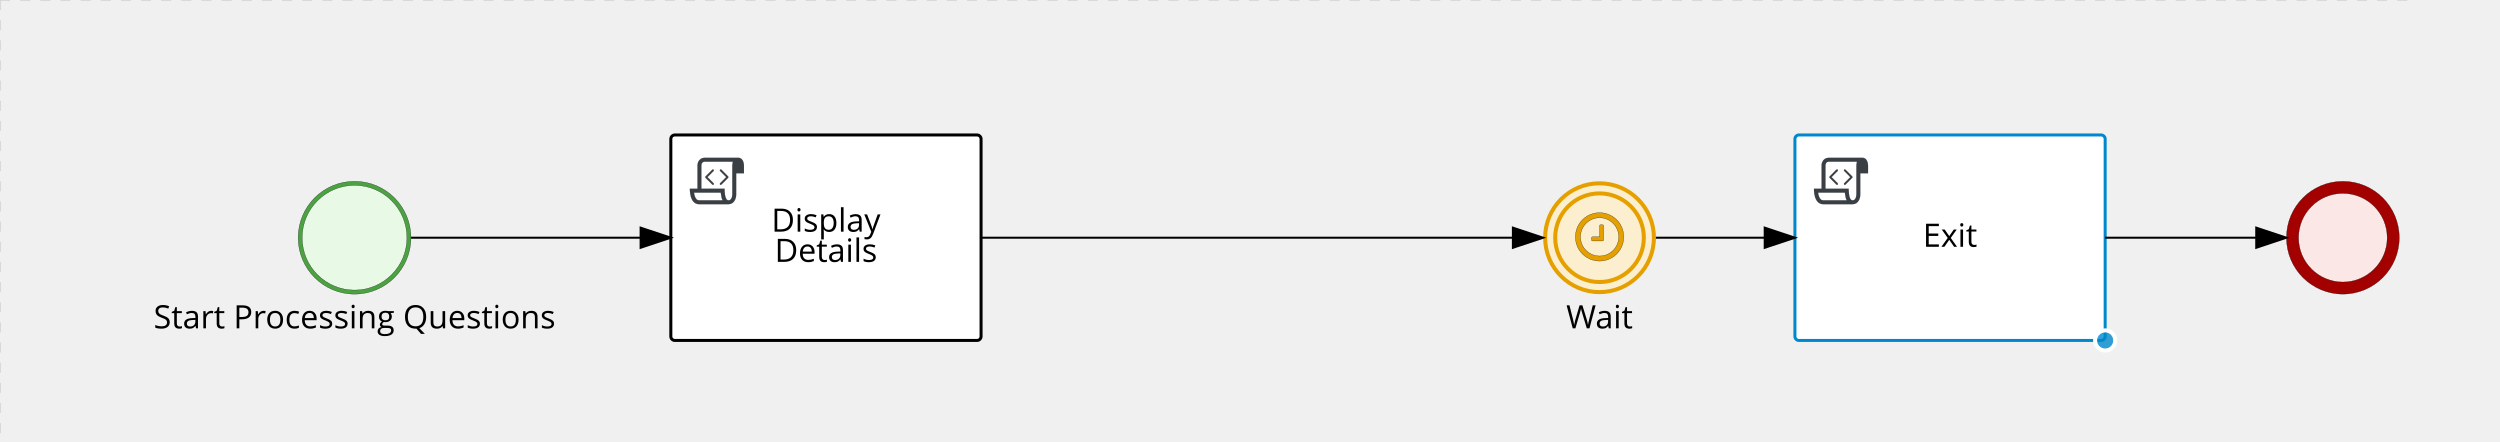
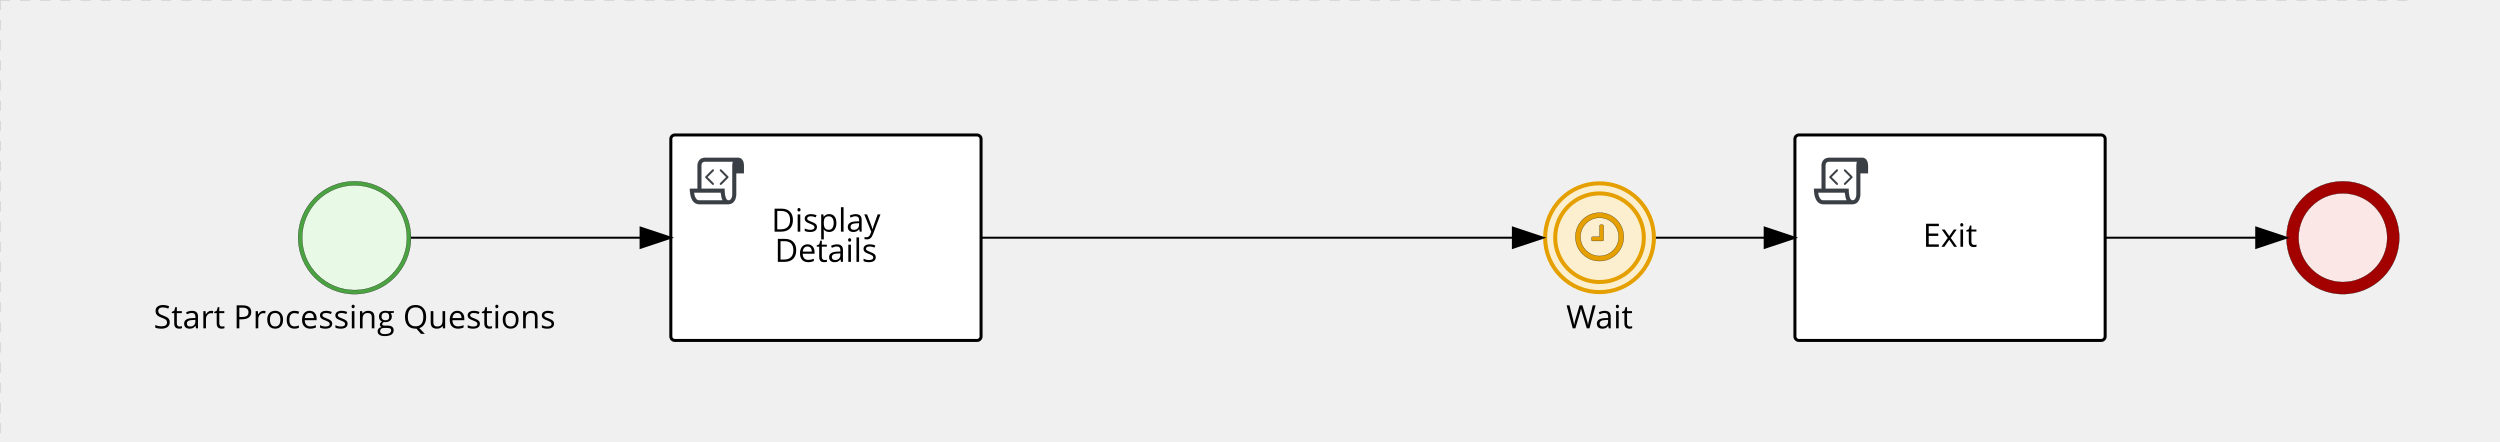
<svg xmlns="http://www.w3.org/2000/svg" version="1.1" width="1241" height="219" viewBox="0 0 1241 219">
  <defs />
  <g transform="matrix(1,0,0,1,0,0)">
    <g>
      <g>
        <g>
          <path fill="none" stroke="#d3d3d3" paint-order="fill stroke markers" d=" M 0 0 L 1200 0" stroke-miterlimit="10" stroke-opacity="0.8" stroke-dasharray="5" />
        </g>
        <g>
          <path fill="none" stroke="#d3d3d3" paint-order="fill stroke markers" d=" M 0 0 L 0 800" stroke-miterlimit="10" stroke-opacity="0.8" stroke-dasharray="5" />
        </g>
      </g>
      <g id="_C705CA71-44AA-4B4B-8DA3-E18D93DFFC87" bpmn2nodeid="_C705CA71-44AA-4B4B-8DA3-E18D93DFFC87" transform="matrix(1,0,0,1,148,90)">
        <g>
          <path fill="none" stroke="none" />
        </g>
        <g transform="matrix(0.125,0,0,0.125,0,0)">
          <g transform="matrix(1,0,0,1,0,0)">
            <path fill="#e8fae6" stroke="black" id="_C705CA71-44AA-4B4B-8DA3-E18D93DFFC87?shapeType=BACKGROUND" paint-order="fill stroke markers" d=" M 0 0 M 444 224 C 444 263.9 434.2 300.8 414.4 334.5 C 394.7 368.2 368 394.9 334.4 414.5 C 300.8 434.1 263.9 444 224 444 C 184.1 444 147.2 434.2 113.5 414.4 C 79.8 394.7 53.1 368 33.5 334.4 C 13.9 300.8 4 263.9 4 224 C 4 184.1 13.8 147.2 33.6 113.5 C 53.4 79.8 80.1 53.1 113.6 33.5 C 147.1 13.9 184.1 4 224 4 C 263.9 4 300.8 13.8 334.5 33.6 C 368.2 53.4 394.9 80.1 414.5 113.6 C 434.1 147.1 444 184.1 444 224 Z" stroke-miterlimit="10" stroke-dasharray="" />
          </g>
          <g>
            <g transform="matrix(1,0,0,1,0,0)">
              <g transform="matrix(1,0,0,1,0,0)">
                <path fill="#4aa241" stroke="black" id="_C705CA71-44AA-4B4B-8DA3-E18D93DFFC87?shapeType=BORDER&amp;renderType=FILL" paint-order="fill stroke markers" d=" M 0 0 M 224 0 C 100.3 0 0 100.3 0 224 C 0 347.7 100.3 448 224 448 C 347.7 448 448 347.7 448 224 C 448 100.3 347.7 0 224 0 Z M 0 0 M 224 432 C 109.1 432 16 338.9 16 224 C 16 109.1 109.1 16 224 16 C 338.9 16 432 109.1 432 224 C 432 338.9 338.9 432 224 432 Z" stroke-miterlimit="10" stroke-dasharray="" />
              </g>
            </g>
          </g>
        </g>
        <g transform="matrix(1,0,0,1,-71.76172,61)">
          <text fill="#000000" stroke="none" font-family="Open Sans" font-size="12pt" font-style="normal" font-weight="normal" text-decoration="normal" x="99.762" y="12" text-anchor="middle" dominant-baseline="alphabetic">Start Processing Questions</text>
        </g>
      </g>
      <g transform="matrix(1,0,0,1,148,90)" />
      <g id="_DA6AB090-7C32-42D5-9FF7-DB6FCBA0B1AC" bpmn2nodeid="_DA6AB090-7C32-42D5-9FF7-DB6FCBA0B1AC" transform="matrix(1,0,0,1,333,67)">
        <g>
          <path fill="none" stroke="none" />
        </g>
        <g transform="matrix(1,0,0,1,0,0)">
          <path fill="#ffffff" stroke="none" id="_DA6AB090-7C32-42D5-9FF7-DB6FCBA0B1AC?shapeType=BACKGROUND" paint-order="stroke fill markers" d=" M 2 0 L 152 0 L 152 0 A 2 2 0 0 1 154 2 L 154 100 L 154 100 A 2 2 0 0 1 152 102 L 2 102 L 2 102 A 2 2 0 0 1 0 100 L 0 2 L 0 2 A 2 2 0 0 1 2 0 Z" />
        </g>
        <g transform="matrix(1,0,0,1,0,0)">
-           <path fill="none" stroke="#000000" id="_DA6AB090-7C32-42D5-9FF7-DB6FCBA0B1AC?shapeType=BORDER&amp;renderType=STROKE" paint-order="fill stroke markers" d=" M 2 0 L 152 0 L 152 0 A 2 2 0 0 1 154 2 L 154 100 L 154 100 A 2 2 0 0 1 152 102 L 2 102 L 2 102 A 2 2 0 0 1 0 100 L 0 2 L 0 2 A 2 2 0 0 1 2 0 Z" stroke-miterlimit="10" stroke-width="1.5" stroke-dasharray="" />
+           <path fill="none" stroke="rgb(0,0,0)" id="_DA6AB090-7C32-42D5-9FF7-DB6FCBA0B1AC?shapeType=BORDER&amp;renderType=STROKE" paint-order="fill stroke markers" d=" M 2 0 L 152 0 L 152 0 A 2 2 0 0 1 154 2 L 154 100 L 154 100 A 2 2 0 0 1 152 102 L 2 102 L 2 102 A 2 2 0 0 1 0 100 L 0 2 L 0 2 A 2 2 0 0 1 2 0 Z" stroke-miterlimit="10" stroke-width="1.5" stroke-dasharray="" />
        </g>
        <g>
          <g transform="matrix(0.06,0,0,0.06,9.4,9.4)">
            <g transform="matrix(1,0,0,1,0,0)">
              <path fill="#393f44" stroke="black" id="_DA6AB090-7C32-42D5-9FF7-DB6FCBA0B1AC_task__NYsU__W3HY" paint-order="fill stroke markers" d=" M 0 0 M 197.3 130.2 C 194.4 127.3 189.6 127.3 186.7 130.2 L 130.2 186.7 C 127.3 189.6 127.3 194.4 130.2 197.3 L 186.7 253.8 C 188.1 255.3 190.1 256 192 256 C 193.9 256 195.9 255.3 197.3 253.7 C 200.2 250.8 200.2 246 197.3 243.1 L 146.2 192 L 197.3 140.8 C 200.2 137.9 200.2 133.1 197.3 130.2 Z" stroke-miterlimit="10" stroke-dasharray="" />
            </g>
            <g transform="matrix(1,0,0,1,0,0)">
              <path fill="#393f44" stroke="black" id="_DA6AB090-7C32-42D5-9FF7-DB6FCBA0B1AC_task__NYsU__mmmN" paint-order="fill stroke markers" d=" M 0 0 M 261.3 130.2 C 258.4 127.3 253.6 127.3 250.7 130.2 C 247.8 133.1 247.8 137.9 250.7 140.8 L 301.8 191.9 L 250.7 243 C 247.8 245.9 247.8 250.7 250.7 253.6 C 252.1 255.3 254.1 256 256 256 C 257.9 256 259.9 255.3 261.3 253.8 L 317.8 197.3 C 320.7 194.4 320.7 189.6 317.8 186.7 L 261.3 130.2 Z" stroke-miterlimit="10" stroke-dasharray="" />
            </g>
            <g transform="matrix(1,0,0,1,0,0)">
              <path fill="#393f44" stroke="black" id="_DA6AB090-7C32-42D5-9FF7-DB6FCBA0B1AC_task__NYsU__VEzU" paint-order="fill stroke markers" d=" M 0 0 M 400 32 C 400 32 152.8 32 128 32 C 62 32 64 96 64 96 L 64 288 L 1 288 C 1 288 -4 416 78 416 L 320 416 C 368 416 384 368 384 336 C 384 314.2 384 224.4 384 160 L 448 160 L 448 96 C 448 96 449 32 400 32 Z M 0 0 M 78 383.9 C 68.5 383.9 61.6 381.1 55.5 374.9 C 43.4 362.4 37.5 339.6 34.9 320 L 256.9 320 C 257.1 322.7 257.3 325.4 257.6 328.2 C 260 351.6 264.7 370.1 271.9 383.9 L 78 383.9 L 78 383.9 Z M 0 0 M 352 336 C 352 345.9 349.6 360.3 342.9 371 C 337.2 380.1 330.4 384 320 384 C 285 384 288 288 288 288 L 96 288 L 96 96 L 96 95.9 L 96 95.1 C 96 90.6 97.6 78.3 104.7 71.2 C 106.5 69.4 111.9 64 128 64 L 356.5 64 C 354.4 72.8 352.8 81.8 352.2 89.9 C 352.2 90.5 352.1 91.1 352.1 91.7 C 352.1 92 352.1 92.3 352.1 92.6 C 352 94.8 352 96 352 96 L 352 160 L 352 336 Z" stroke-miterlimit="10" stroke-dasharray="" />
            </g>
          </g>
        </g>
        <g transform="matrix(1,0,0,1,47.84375,36)">
          <text fill="#000000" stroke="none" font-family="Open Sans" font-size="12pt" font-style="normal" font-weight="normal" text-decoration="normal" x="29.156" y="12" text-anchor="middle" dominant-baseline="alphabetic">Display </text>
          <text fill="#000000" stroke="none" font-family="Open Sans" font-size="12pt" font-style="normal" font-weight="normal" text-decoration="normal" x="29.156" y="27" text-anchor="middle" dominant-baseline="alphabetic"> Details </text>
        </g>
      </g>
      <g transform="matrix(1,0,0,1,333,67)" />
      <g id="_F8DF7536-32F4-48AA-97A3-D20251C7D2E1" bpmn2nodeid="_F8DF7536-32F4-48AA-97A3-D20251C7D2E1" transform="matrix(1,0,0,1,1135,90)">
        <g>
          <path fill="none" stroke="none" />
        </g>
        <g transform="matrix(0.125,0,0,0.125,0,0)">
          <g transform="matrix(1,0,0,1,0,0)">
            <path fill="#fce7e7" stroke="black" id="_F8DF7536-32F4-48AA-97A3-D20251C7D2E1?shapeType=BACKGROUND" paint-order="fill stroke markers" d=" M 0 0 M 444 224 C 444 263.9 434.2 300.8 414.4 334.5 C 394.7 368.2 368 394.9 334.4 414.5 C 300.8 434.1 263.9 444 224 444 C 184.1 444 147.2 434.2 113.5 414.4 C 79.8 394.7 53.1 368 33.5 334.4 C 13.9 300.8 4 263.9 4 224 C 4 184.1 13.8 147.2 33.6 113.5 C 53.4 79.8 80.1 53.1 113.6 33.5 C 147.1 13.9 184.1 4 224 4 C 263.9 4 300.8 13.8 334.5 33.6 C 368.2 53.4 394.9 80.1 414.5 113.6 C 434.1 147.1 444 184.1 444 224 Z" stroke-miterlimit="10" stroke-dasharray="" />
          </g>
          <g>
            <g transform="matrix(1,0,0,1,0,0)">
              <g transform="matrix(1,0,0,1,0,0)">
                <path fill="rgb(163,0,0)" stroke="black" id="_F8DF7536-32F4-48AA-97A3-D20251C7D2E1?shapeType=BORDER&amp;renderType=FILL" paint-order="fill stroke markers" d=" M 0 0 M 224 0 C 100.3 0 0 100.3 0 224 C 0 347.7 100.3 448 224 448 C 347.7 448 448 347.7 448 224 C 448 100.3 347.7 0 224 0 Z M 0 0 M 224 400 C 126.8 400 48 321.2 48 224 C 48 126.8 126.8 48 224 48 C 321.2 48 400 126.8 400 224 C 400 321.2 321.2 400 224 400 Z" stroke-miterlimit="10" stroke-dasharray="" />
              </g>
            </g>
          </g>
        </g>
        <g transform="matrix(1,0,0,1,28,61)" />
      </g>
      <g transform="matrix(1,0,0,1,1135,90)" />
      <g id="_618650B0-B5F6-4A8F-9622-7425C1F072EA" bpmn2nodeid="_618650B0-B5F6-4A8F-9622-7425C1F072EA">
        <g>
          <path fill="none" stroke="#000000" paint-order="fill stroke markers" d=" M 204 118 L 318 118" stroke-miterlimit="10" stroke-dasharray="" />
        </g>
        <g transform="matrix(1,0,0,1,204,118)" />
        <g transform="matrix(6.123233995736766e-17,1,-1,6.123233995736766e-17,333,113)">
          <path fill="#000000" stroke="#000000" paint-order="fill stroke markers" d=" M 10 15 L 0 15 L 5 0 Z" stroke-miterlimit="10" stroke-dasharray="" />
        </g>
        <g transform="matrix(1,0,0,1,204,108)" />
      </g>
      <g id="_26FFDD8A-9E6E-4B83-BA37-60D5AD281B7C" bpmn2nodeid="_26FFDD8A-9E6E-4B83-BA37-60D5AD281B7C" transform="matrix(1,0,0,1,766,90)">
        <g>
          <path fill="none" stroke="none" />
        </g>
        <g transform="matrix(0.125,0,0,0.125,0,0)">
          <g transform="matrix(1,0,0,1,0,0)">
            <path fill="#fbefcf" stroke="black" id="_26FFDD8A-9E6E-4B83-BA37-60D5AD281B7C?shapeType=BACKGROUND" paint-order="fill stroke markers" d=" M 0 0 M 444 224 C 444 263.9 434.2 300.8 414.4 334.5 C 394.7 368.2 368 394.9 334.4 414.5 C 300.8 434.1 263.9 444 224 444 C 184.1 444 147.2 434.2 113.5 414.4 C 79.8 394.7 53.1 368 33.5 334.4 C 13.9 300.8 4 263.9 4 224 C 4 184.1 13.8 147.2 33.6 113.5 C 53.4 79.8 80.1 53.1 113.6 33.5 C 147.1 13.9 184.1 4 224 4 C 263.9 4 300.8 13.8 334.5 33.6 C 368.2 53.4 394.9 80.1 414.5 113.6 C 434.1 147.1 444 184.1 444 224 Z" stroke-miterlimit="10" stroke-dasharray="" />
          </g>
          <g>
            <g transform="matrix(1,0,0,1,0,0)">
              <g transform="matrix(1,0,0,1,0,0)">
                <path fill="rgb(229,160,0)" stroke="none" id="_26FFDD8A-9E6E-4B83-BA37-60D5AD281B7C?shapeType=BORDER&amp;renderType=FILL" paint-order="stroke fill markers" d=" M 0 0 M 224 408 C 122.5 408 40 325.5 40 224 C 40 122.5 122.5 40 224 40 C 325.5 40 408 122.5 408 224 C 408 325.5 325.5 408 224 408 Z M 0 0 M 224 56 C 131.4 56 56 131.4 56 224 C 56 316.6 131.4 392 224 392 C 316.6 392 392 316.6 392 224 C 392 131.4 316.6 56 224 56 Z M 0 0 M 224 16 C 252.1 16 279.3 21.5 305 32.3 C 329.8 42.8 352 57.8 371.1 76.9 C 390.2 96 405.2 118.3 415.7 143 C 426.5 168.6 432 195.9 432 224 C 432 252.1 426.5 279.3 415.7 305 C 405.2 329.8 390.2 352 371.1 371.1 C 352 390.2 329.7 405.2 305 415.7 C 279.4 426.5 252.1 432 224 432 C 195.9 432 168.7 426.5 143 415.7 C 118.2 405.2 96 390.2 76.9 371.1 C 57.8 352 42.8 329.7 32.3 305 C 21.5 279.3 16 252.1 16 224 C 16 195.9 21.5 168.7 32.3 143 C 42.8 118.2 57.8 96 76.9 76.9 C 96 57.8 118.3 42.8 143 32.3 C 168.7 21.5 195.9 16 224 16 M 224 0 C 100.3 0 0 100.3 0 224 C 0 347.7 100.3 448 224 448 C 347.7 448 448 347.7 448 224 C 448 100.3 347.7 0 224 0 L 224 0 Z" />
              </g>
            </g>
          </g>
          <g>
            <g transform="matrix(1,0,0,1,0,0)">
              <g transform="matrix(1,0,0,1,0,0)">
                <path fill="#e5a000" stroke="black" id="_26FFDD8A-9E6E-4B83-BA37-60D5AD281B7C_wait" paint-order="fill stroke markers" d=" M 0 0 M 240.2 176.7 L 240.2 232.7 C 240.2 233.9 239.8 234.8 239.1 235.6 C 238.4 236.4 237.4 236.7 236.2 236.7 L 196.2 236.7 C 195 236.7 194.1 236.3 193.3 235.6 C 192.5 234.9 192.2 233.9 192.2 232.7 L 192.2 224.7 C 192.2 223.5 192.6 222.6 193.3 221.8 C 194 221 195 220.7 196.2 220.7 L 224.2 220.7 L 224.2 176.7 C 224.2 175.5 224.6 174.6 225.3 173.8 C 226 173 227 172.7 228.2 172.7 L 236.2 172.7 C 237.3 172.7 238.3 173.1 239.1 173.8 C 239.9 174.5 240.2 175.5 240.2 176.7 Z M 0 0 M 300.2 220.7 C 300.2 206.9 296.8 194.2 290.1 182.6 C 283.3 171 274.1 161.7 262.5 154.9 C 250.8 148.1 238.1 144.7 224.3 144.7 C 210.5 144.7 197.8 148.1 186.2 154.9 C 174.6 161.7 165.4 170.9 158.6 182.5 C 151.8 194.1 148.4 206.9 148.4 220.7 C 148.4 234.5 151.8 247.2 158.5 258.8 C 165.3 270.4 174.6 279.7 186.2 286.5 C 197.8 293.3 210.5 296.7 224.3 296.7 C 238.1 296.7 250.8 293.3 262.4 286.5 C 274 279.7 283.3 270.5 290 258.9 C 296.8 247.2 300.2 234.5 300.2 220.7 Z M 0 0 M 320.2 220.7 C 320.2 238.1 315.9 254.2 307.3 268.9 C 298.7 283.6 287.1 295.3 272.4 303.8 C 257.7 312.4 241.6 316.7 224.2 316.7 C 206.8 316.7 190.7 312.4 176 303.8 C 161.3 295.2 149.7 283.6 141.1 268.9 C 132.5 254.2 128.3 238.1 128.3 220.7 C 128.3 203.3 132.6 187.2 141.2 172.5 C 149.8 157.8 161.4 146.1 176.1 137.5 C 190.8 128.9 206.9 124.7 224.3 124.7 C 241.7 124.7 257.8 129 272.5 137.6 C 287.2 146.2 298.9 157.9 307.4 172.5 C 316 187.2 320.2 203.3 320.2 220.7 Z" stroke-miterlimit="10" stroke-dasharray="" />
              </g>
            </g>
          </g>
        </g>
        <g transform="matrix(1,0,0,1,11.45703,61)">
          <text fill="#000000" stroke="none" font-family="Open Sans" font-size="12pt" font-style="normal" font-weight="normal" text-decoration="normal" x="16.543" y="12" text-anchor="middle" dominant-baseline="alphabetic">Wait</text>
        </g>
      </g>
      <g id="_B7B4CBA7-9264-4D24-A4EB-6A5D2BE66459" bpmn2nodeid="_B7B4CBA7-9264-4D24-A4EB-6A5D2BE66459">
        <g>
          <path fill="none" stroke="#000000" paint-order="fill stroke markers" d=" M 487 118 L 751 118" stroke-miterlimit="10" stroke-dasharray="" />
        </g>
        <g transform="matrix(1,0,0,1,487,118)" />
        <g transform="matrix(6.123233995736766e-17,1,-1,6.123233995736766e-17,766,113)">
          <path fill="#000000" stroke="#000000" paint-order="fill stroke markers" d=" M 10 15 L 0 15 L 5 0 Z" stroke-miterlimit="10" stroke-dasharray="" />
        </g>
        <g transform="matrix(1,0,0,1,526.5,108)" />
      </g>
      <g transform="matrix(1,0,0,1,766,90)" />
      <g id="_8BC4EF0B-00E6-48AE-81C1-2B32C204741A" bpmn2nodeid="_8BC4EF0B-00E6-48AE-81C1-2B32C204741A" transform="matrix(1,0,0,1,891,67)">
        <g>
          <path fill="none" stroke="none" />
        </g>
        <g transform="matrix(1,0,0,1,0,0)">
          <path fill="#ffffff" stroke="none" id="_8BC4EF0B-00E6-48AE-81C1-2B32C204741A?shapeType=BACKGROUND" paint-order="stroke fill markers" d=" M 2 0 L 152 0 L 152 0 A 2 2 0 0 1 154 2 L 154 100 L 154 100 A 2 2 0 0 1 152 102 L 2 102 L 2 102 A 2 2 0 0 1 0 100 L 0 2 L 0 2 A 2 2 0 0 1 2 0 Z" />
        </g>
        <g transform="matrix(1,0,0,1,0,0)">
-           <path fill="none" stroke="rgb(0,136,206)" id="_8BC4EF0B-00E6-48AE-81C1-2B32C204741A?shapeType=BORDER&amp;renderType=STROKE" paint-order="fill stroke markers" d=" M 2 0 L 152 0 L 152 0 A 2 2 0 0 1 154 2 L 154 100 L 154 100 A 2 2 0 0 1 152 102 L 2 102 L 2 102 A 2 2 0 0 1 0 100 L 0 2 L 0 2 A 2 2 0 0 1 2 0 Z" stroke-miterlimit="10" stroke-width="1.5" stroke-dasharray="" />
+           <path fill="none" stroke="rgb(0,0,0)" id="_8BC4EF0B-00E6-48AE-81C1-2B32C204741A?shapeType=BORDER&amp;renderType=STROKE" paint-order="fill stroke markers" d=" M 2 0 L 152 0 L 152 0 A 2 2 0 0 1 154 2 L 154 100 L 154 100 A 2 2 0 0 1 152 102 L 2 102 L 2 102 A 2 2 0 0 1 0 100 L 0 2 L 0 2 A 2 2 0 0 1 2 0 Z" stroke-miterlimit="10" stroke-width="1.5" stroke-dasharray="" />
        </g>
        <g>
          <g transform="matrix(0.06,0,0,0.06,9.4,9.4)">
            <g transform="matrix(1,0,0,1,0,0)">
              <path fill="#393f44" stroke="black" id="_8BC4EF0B-00E6-48AE-81C1-2B32C204741A_task__NYsU__W3HY" paint-order="fill stroke markers" d=" M 0 0 M 197.3 130.2 C 194.4 127.3 189.6 127.3 186.7 130.2 L 130.2 186.7 C 127.3 189.6 127.3 194.4 130.2 197.3 L 186.7 253.8 C 188.1 255.3 190.1 256 192 256 C 193.9 256 195.9 255.3 197.3 253.7 C 200.2 250.8 200.2 246 197.3 243.1 L 146.2 192 L 197.3 140.8 C 200.2 137.9 200.2 133.1 197.3 130.2 Z" stroke-miterlimit="10" stroke-dasharray="" />
            </g>
            <g transform="matrix(1,0,0,1,0,0)">
              <path fill="#393f44" stroke="black" id="_8BC4EF0B-00E6-48AE-81C1-2B32C204741A_task__NYsU__mmmN" paint-order="fill stroke markers" d=" M 0 0 M 261.3 130.2 C 258.4 127.3 253.6 127.3 250.7 130.2 C 247.8 133.1 247.8 137.9 250.7 140.8 L 301.8 191.9 L 250.7 243 C 247.8 245.9 247.8 250.7 250.7 253.6 C 252.1 255.3 254.1 256 256 256 C 257.9 256 259.9 255.3 261.3 253.8 L 317.8 197.3 C 320.7 194.4 320.7 189.6 317.8 186.7 L 261.3 130.2 Z" stroke-miterlimit="10" stroke-dasharray="" />
            </g>
            <g transform="matrix(1,0,0,1,0,0)">
              <path fill="#393f44" stroke="black" id="_8BC4EF0B-00E6-48AE-81C1-2B32C204741A_task__NYsU__VEzU" paint-order="fill stroke markers" d=" M 0 0 M 400 32 C 400 32 152.8 32 128 32 C 62 32 64 96 64 96 L 64 288 L 1 288 C 1 288 -4 416 78 416 L 320 416 C 368 416 384 368 384 336 C 384 314.2 384 224.4 384 160 L 448 160 L 448 96 C 448 96 449 32 400 32 Z M 0 0 M 78 383.9 C 68.5 383.9 61.6 381.1 55.5 374.9 C 43.4 362.4 37.5 339.6 34.9 320 L 256.9 320 C 257.1 322.7 257.3 325.4 257.6 328.2 C 260 351.6 264.7 370.1 271.9 383.9 L 78 383.9 L 78 383.9 Z M 0 0 M 352 336 C 352 345.9 349.6 360.3 342.9 371 C 337.2 380.1 330.4 384 320 384 C 285 384 288 288 288 288 L 96 288 L 96 96 L 96 95.9 L 96 95.1 C 96 90.6 97.6 78.3 104.7 71.2 C 106.5 69.4 111.9 64 128 64 L 356.5 64 C 354.4 72.8 352.8 81.8 352.2 89.9 C 352.2 90.5 352.1 91.1 352.1 91.7 C 352.1 92 352.1 92.3 352.1 92.6 C 352 94.8 352 96 352 96 L 352 160 L 352 336 Z" stroke-miterlimit="10" stroke-dasharray="" />
            </g>
          </g>
        </g>
        <g transform="matrix(1,0,0,1,63.51172,43.5)">
          <text fill="#000000" stroke="none" font-family="Open Sans" font-size="12pt" font-style="normal" font-weight="normal" text-decoration="normal" x="13.488" y="12" text-anchor="middle" dominant-baseline="alphabetic">Exit</text>
        </g>
      </g>
-       <g transform="matrix(1,0,0,1,891,67)">
-         <g transform="matrix(1,0,0,1,154,102)">
-           <path fill="#0088CE" stroke="#FFFFFF" paint-order="fill stroke markers" d=" M 5 0 A 5 5 0 1 0 5 0.005 Z" fill-opacity="0.8" stroke-miterlimit="10" stroke-width="2" stroke-dasharray="" />
-         </g>
-       </g>
+       <g transform="matrix(1,0,0,1,891,67)" />
      <g id="_DE31D2E6-563E-45F1-BDD8-145A29C1DE1F" bpmn2nodeid="_DE31D2E6-563E-45F1-BDD8-145A29C1DE1F">
        <g>
          <path fill="none" stroke="rgb(0,0,0)" paint-order="fill stroke markers" d=" M 822 118 L 876 118" stroke-miterlimit="10" stroke-dasharray="" />
        </g>
        <g transform="matrix(1,0,0,1,822,118)" />
        <g transform="matrix(6.123233995736766e-17,1,-1,6.123233995736766e-17,891,113)">
          <path fill="rgb(0,0,0)" stroke="rgb(0,0,0)" paint-order="fill stroke markers" d=" M 10 15 L 0 15 L 5 0 Z" stroke-miterlimit="10" stroke-dasharray="" />
        </g>
        <g transform="matrix(1,0,0,1,822,108)" />
      </g>
      <g id="_9B25CE52-26CF-4401-AA11-FC1CFF98674D" bpmn2nodeid="_9B25CE52-26CF-4401-AA11-FC1CFF98674D">
        <g>
          <path fill="none" stroke="rgb(0,0,0)" paint-order="fill stroke markers" d=" M 1045 118 L 1120 118" stroke-miterlimit="10" stroke-dasharray="" />
        </g>
        <g transform="matrix(1,0,0,1,1045,118)" />
        <g transform="matrix(6.123233995736766e-17,1,-1,6.123233995736766e-17,1135,113)">
          <path fill="rgb(0,0,0)" stroke="rgb(0,0,0)" paint-order="fill stroke markers" d=" M 10 15 L 0 15 L 5 0 Z" stroke-miterlimit="10" stroke-dasharray="" />
        </g>
        <g transform="matrix(1,0,0,1,1045,108)" />
      </g>
    </g>
  </g>
</svg>
